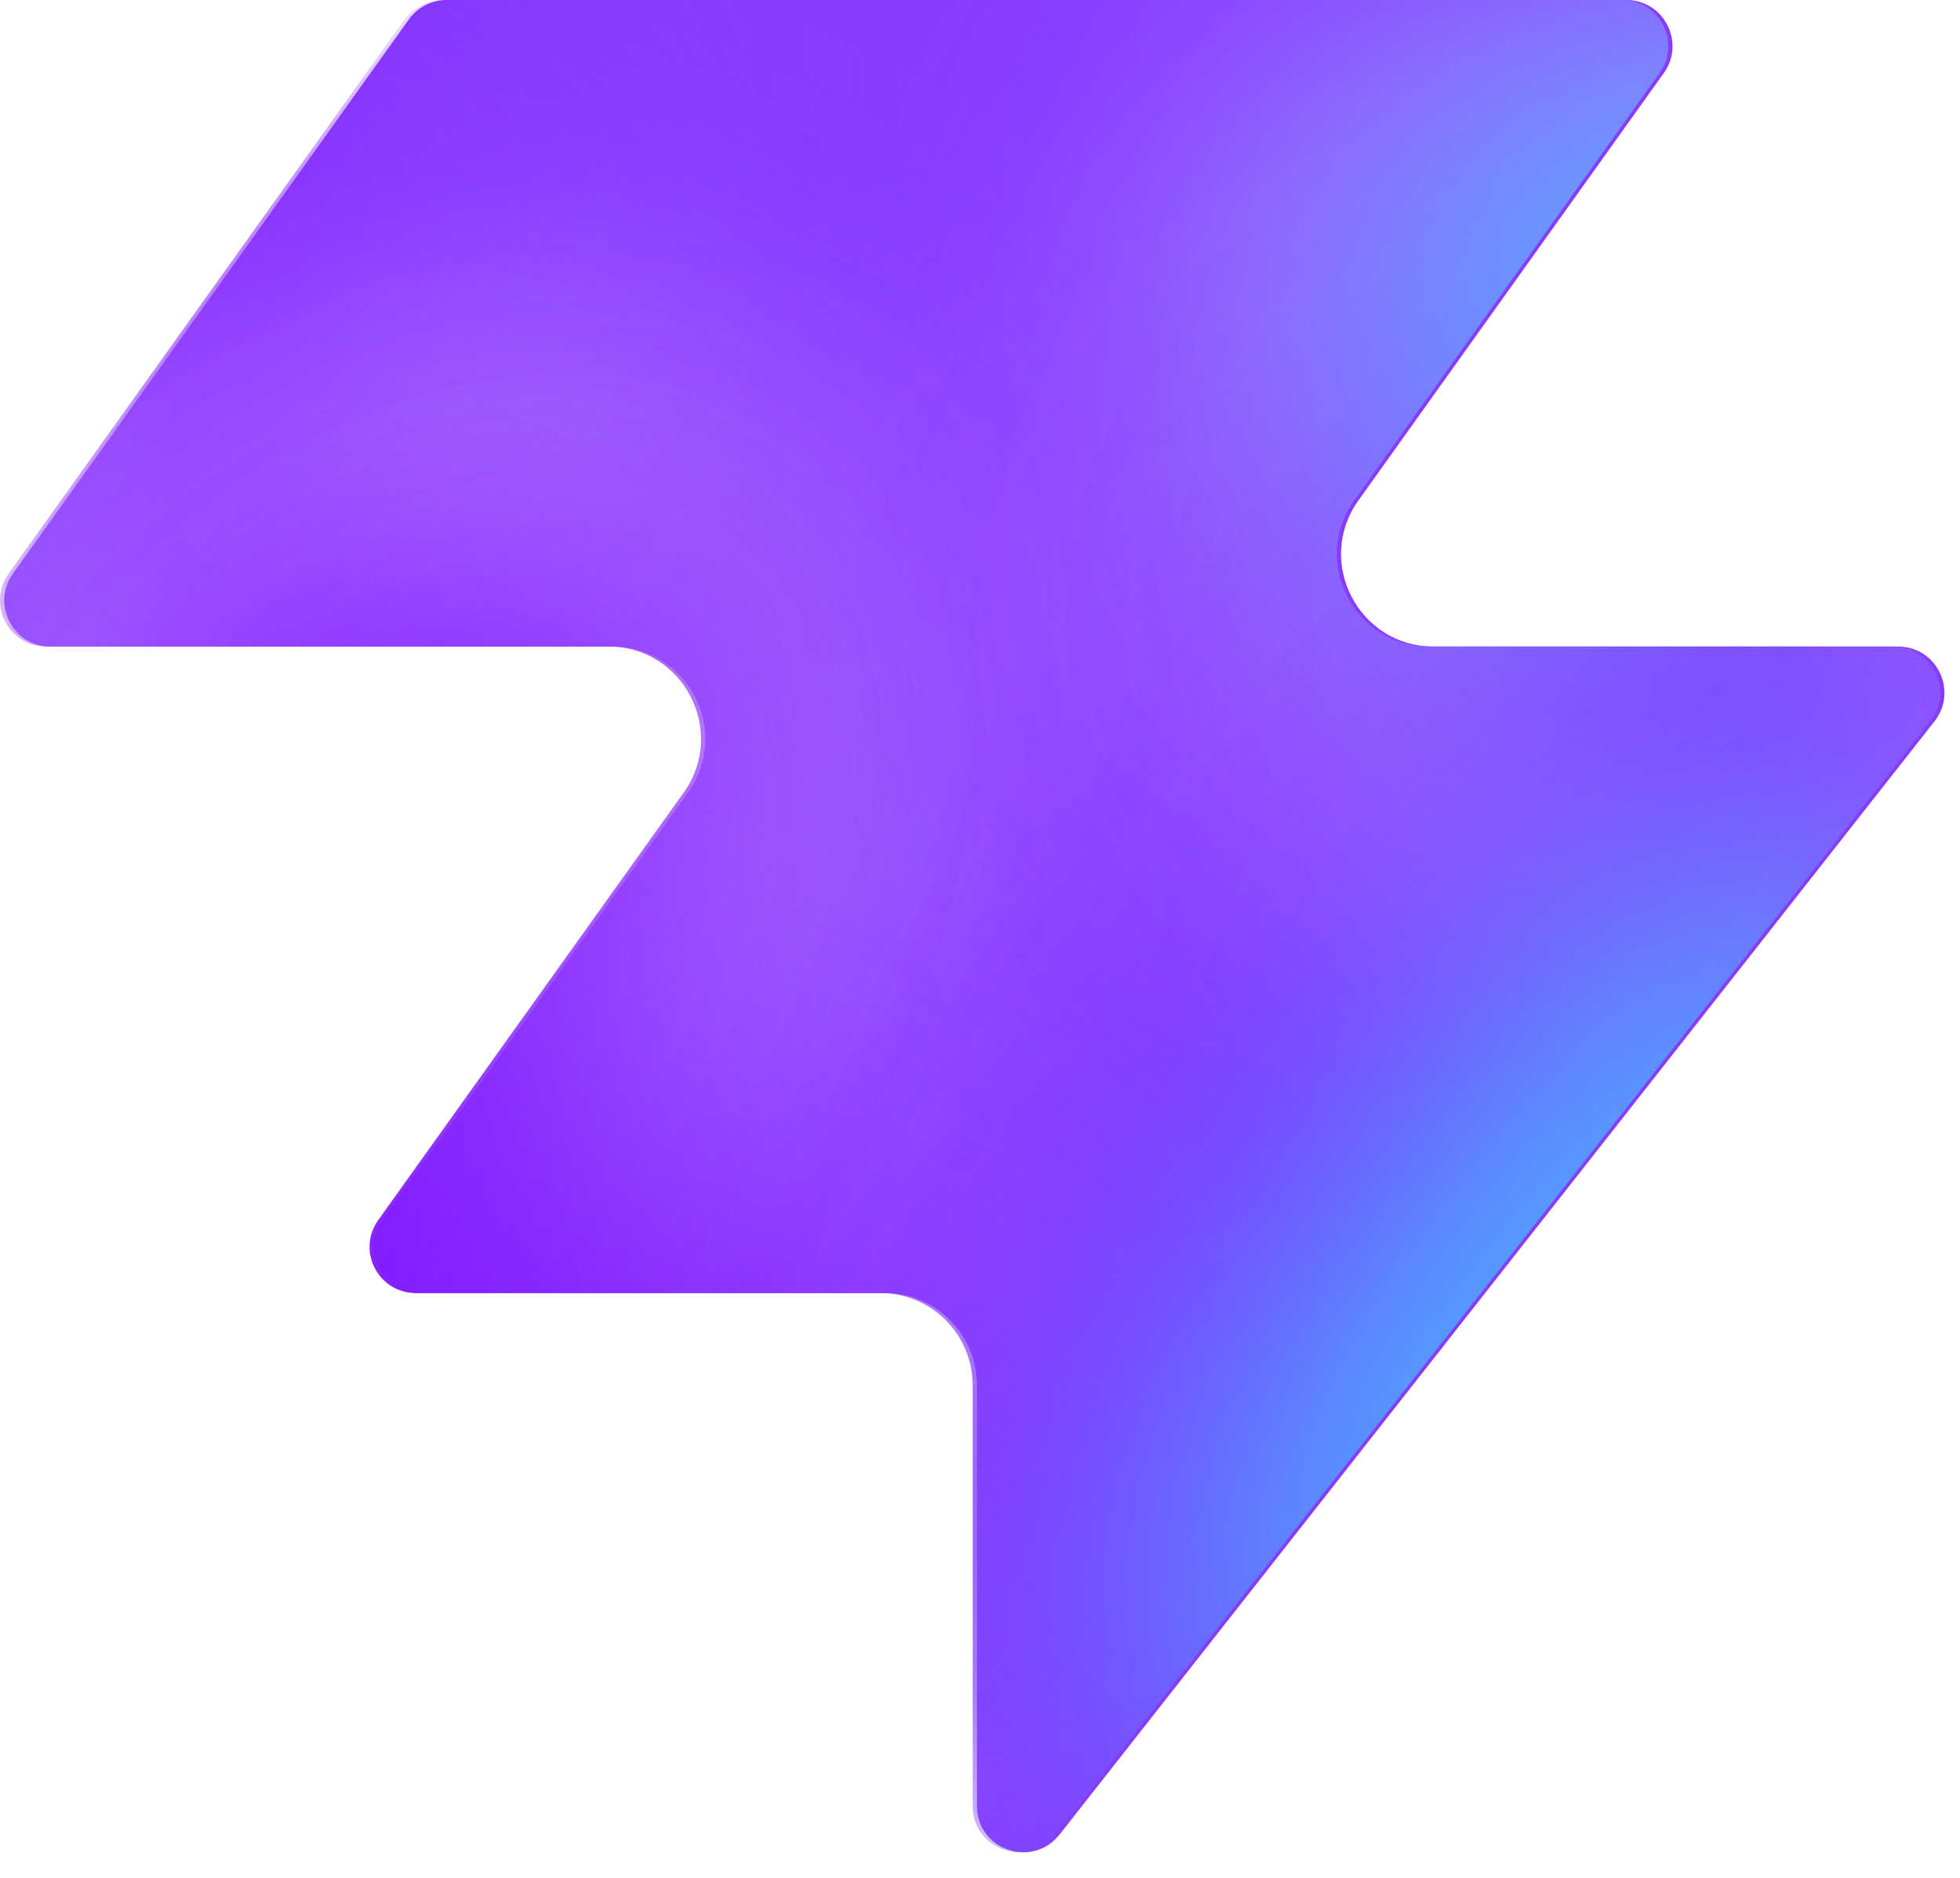
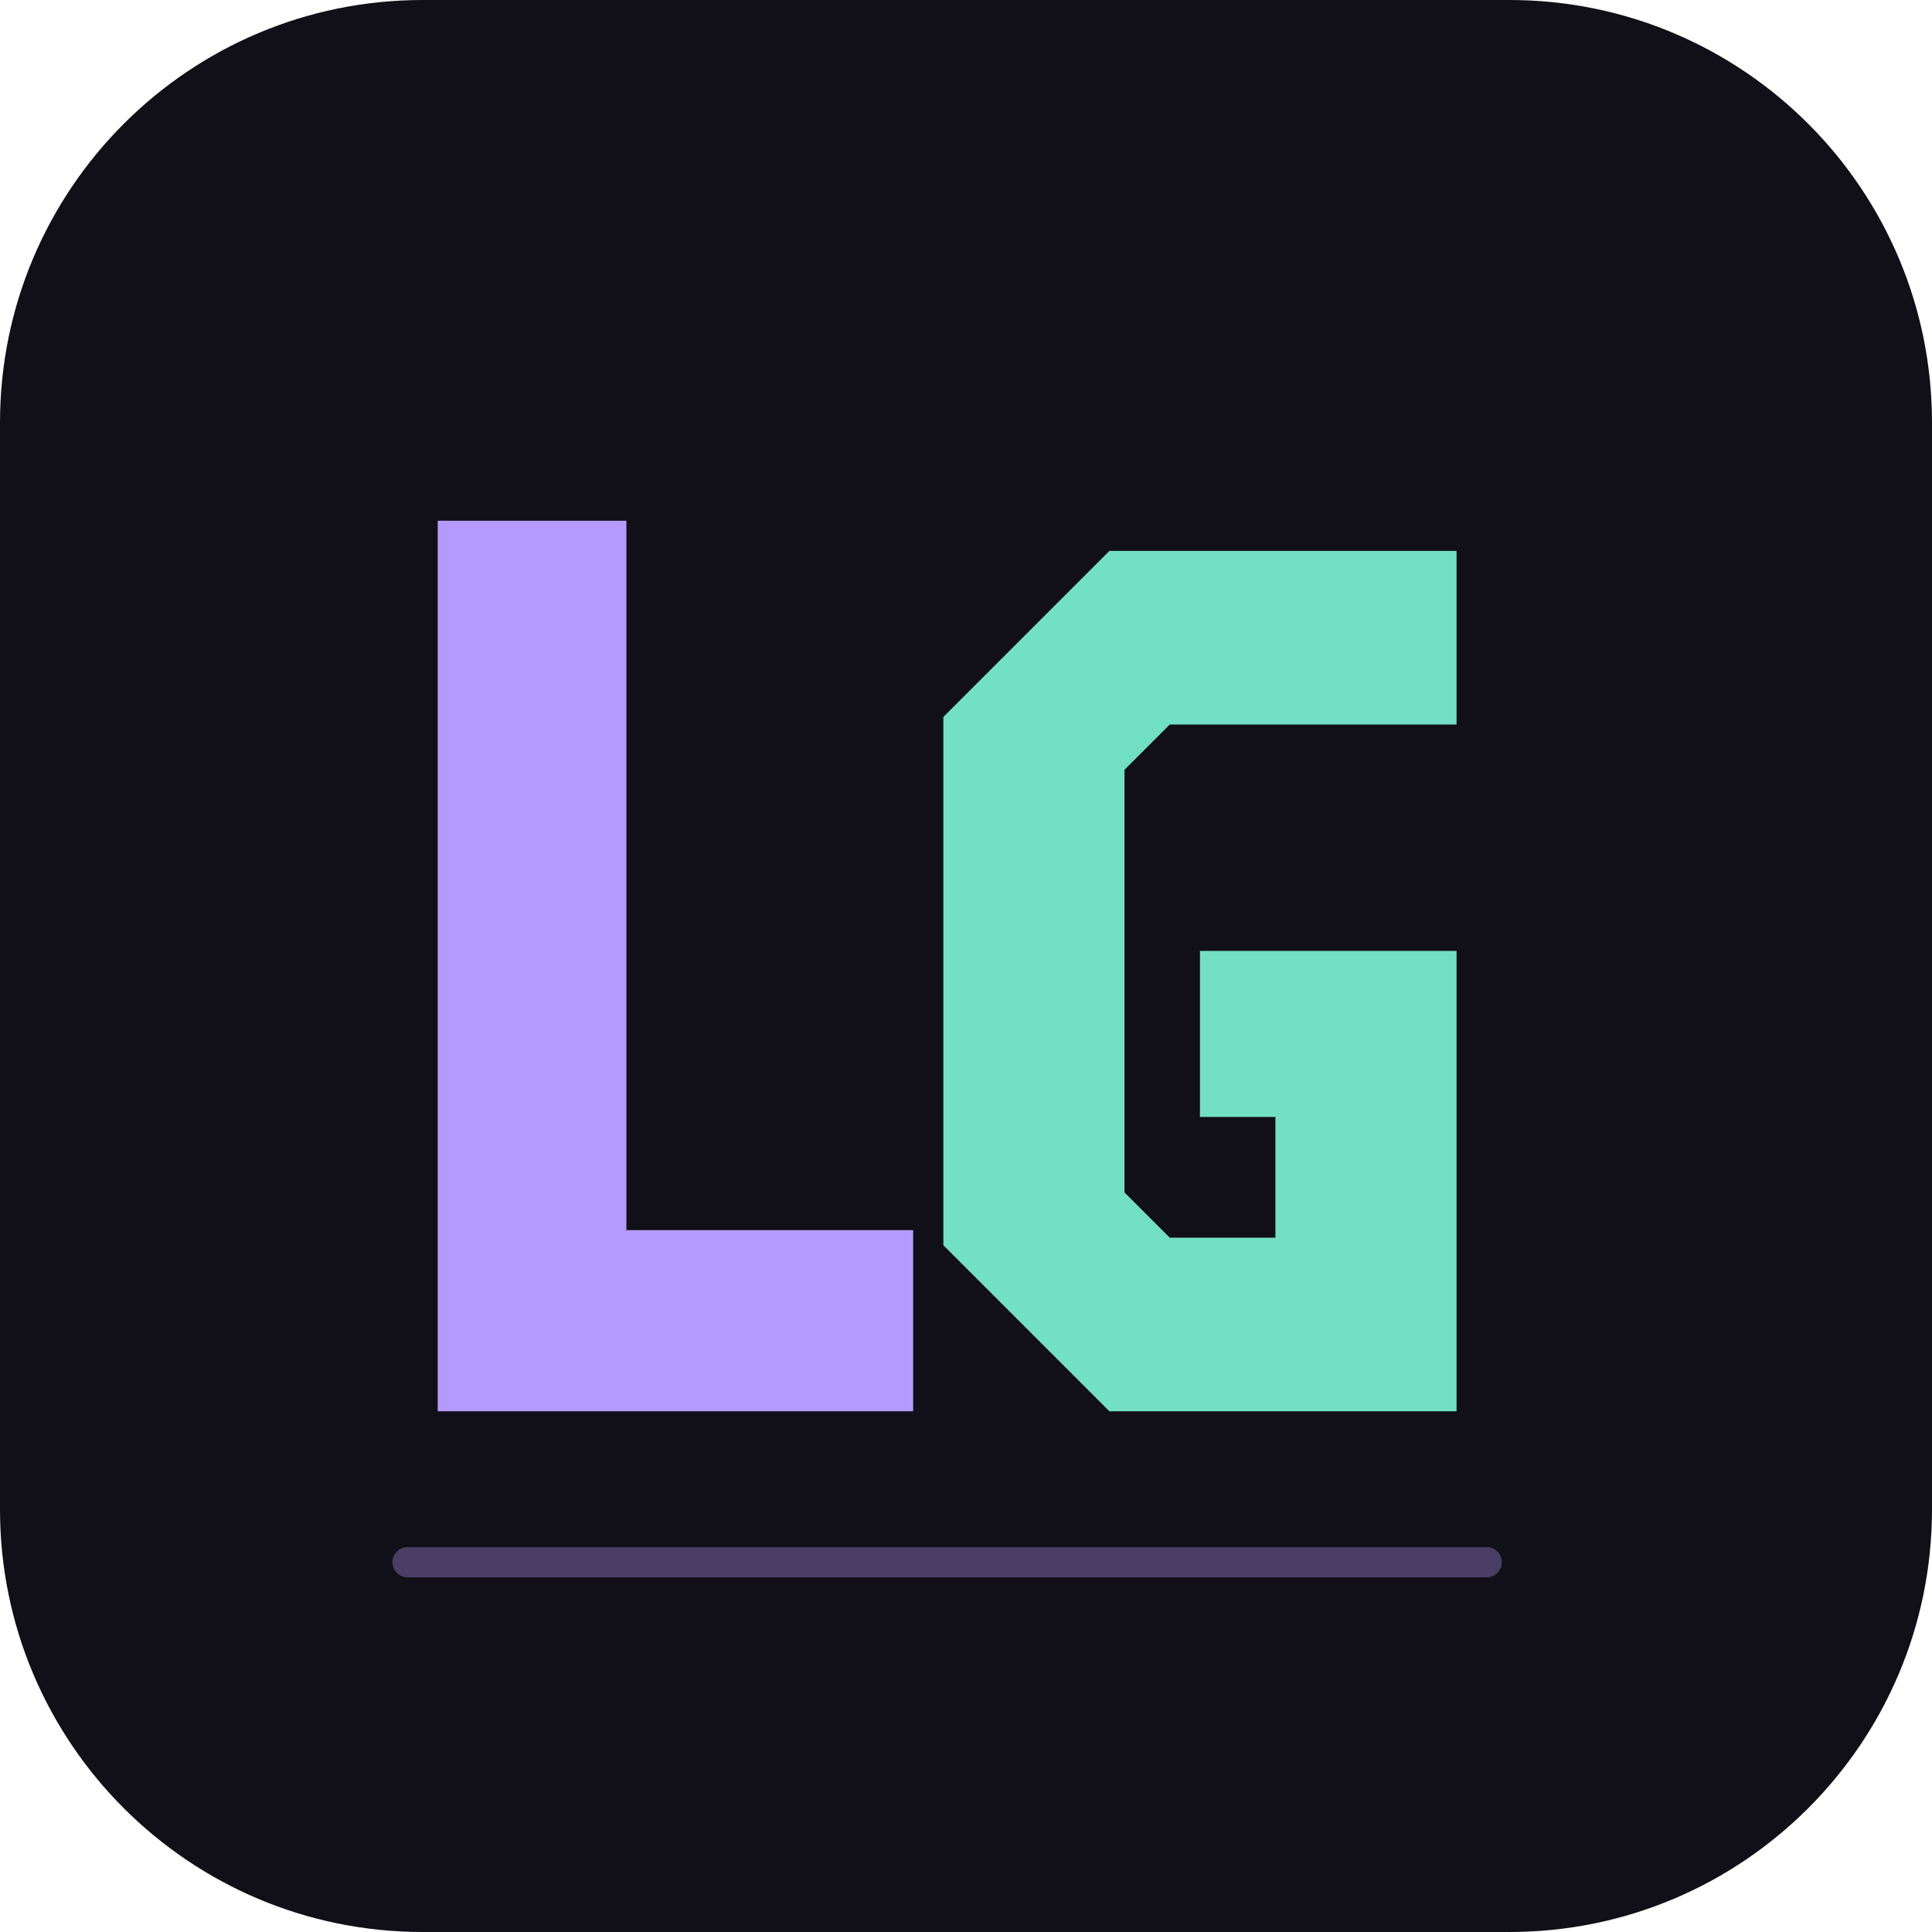
- <svg xmlns="http://www.w3.org/2000/svg" width="48" height="46" fill="none" viewBox="0 0 48 46">
-   <path fill="#863bff" d="M25.946 44.938c-.664.845-2.021.375-2.021-.698V33.937a2.26 2.26 0 0 0-2.262-2.262H10.287c-.92 0-1.456-1.04-.92-1.788l7.48-10.471c1.07-1.497 0-3.578-1.842-3.578H1.237c-.92 0-1.456-1.04-.92-1.788L10.013.474c.214-.297.556-.474.92-.474h28.894c.92 0 1.456 1.04.92 1.788l-7.48 10.471c-1.07 1.498 0 3.579 1.842 3.579h11.377c.943 0 1.473 1.088.89 1.83L25.947 44.94z" style="fill:#863bff;fill:color(display-p3 .525 .23 1);fill-opacity:1" />
-   <mask id="a" width="48" height="46" x="0" y="0" maskUnits="userSpaceOnUse" style="mask-type:alpha">
-     <path fill="#000" d="M25.842 44.938c-.664.844-2.021.375-2.021-.698V33.937a2.26 2.26 0 0 0-2.262-2.262H10.183c-.92 0-1.456-1.04-.92-1.788l7.48-10.471c1.07-1.498 0-3.579-1.842-3.579H1.133c-.92 0-1.456-1.04-.92-1.787L9.91.473c.214-.297.556-.474.92-.474h28.894c.92 0 1.456 1.04.92 1.788l-7.48 10.471c-1.07 1.498 0 3.578 1.842 3.578h11.377c.943 0 1.473 1.088.89 1.832L25.843 44.94z" style="fill:#000;fill-opacity:1" />
-   </mask>
-   <g mask="url(#a)">
-     <g filter="url(#b)">
-       <ellipse cx="5.508" cy="14.704" fill="#ede6ff" rx="5.508" ry="14.704" style="fill:#ede6ff;fill:color(display-p3 .927 .903 1);fill-opacity:1" transform="matrix(.00324 1 1 -.00324 -4.47 31.516)" />
-     </g>
-     <g filter="url(#c)">
-       <ellipse cx="10.399" cy="29.851" fill="#ede6ff" rx="10.399" ry="29.851" style="fill:#ede6ff;fill:color(display-p3 .927 .903 1);fill-opacity:1" transform="matrix(.00324 1 1 -.00324 -39.328 7.883)" />
-     </g>
-     <g filter="url(#d)">
-       <ellipse cx="5.508" cy="30.487" fill="#7e14ff" rx="5.508" ry="30.487" style="fill:#7e14ff;fill:color(display-p3 .492 .077 1);fill-opacity:1" transform="rotate(89.814 -25.913 -14.639)scale(1 -1)" />
-     </g>
-     <g filter="url(#e)">
-       <ellipse cx="5.508" cy="30.599" fill="#7e14ff" rx="5.508" ry="30.599" style="fill:#7e14ff;fill:color(display-p3 .492 .077 1);fill-opacity:1" transform="rotate(89.814 -32.644 -3.334)scale(1 -1)" />
-     </g>
-     <g filter="url(#f)">
-       <ellipse cx="5.508" cy="30.599" fill="#7e14ff" rx="5.508" ry="30.599" style="fill:#7e14ff;fill:color(display-p3 .492 .077 1);fill-opacity:1" transform="matrix(.00324 1 1 -.00324 -34.34 30.47)" />
-     </g>
-     <g filter="url(#g)">
-       <ellipse cx="14.072" cy="22.078" fill="#ede6ff" rx="14.072" ry="22.078" style="fill:#ede6ff;fill:color(display-p3 .927 .903 1);fill-opacity:1" transform="rotate(93.35 24.506 48.493)scale(-1 1)" />
-     </g>
-     <g filter="url(#h)">
-       <ellipse cx="3.47" cy="21.501" fill="#7e14ff" rx="3.47" ry="21.501" style="fill:#7e14ff;fill:color(display-p3 .492 .077 1);fill-opacity:1" transform="rotate(89.009 28.708 47.59)scale(-1 1)" />
-     </g>
-     <g filter="url(#i)">
-       <ellipse cx="3.47" cy="21.501" fill="#7e14ff" rx="3.47" ry="21.501" style="fill:#7e14ff;fill:color(display-p3 .492 .077 1);fill-opacity:1" transform="rotate(89.009 28.708 47.59)scale(-1 1)" />
-     </g>
-     <g filter="url(#j)">
-       <ellipse cx=".387" cy="8.972" fill="#7e14ff" rx="4.407" ry="29.108" style="fill:#7e14ff;fill:color(display-p3 .492 .077 1);fill-opacity:1" transform="rotate(39.51 .387 8.972)" />
-     </g>
-     <g filter="url(#k)">
-       <ellipse cx="47.523" cy="-6.092" fill="#7e14ff" rx="4.407" ry="29.108" style="fill:#7e14ff;fill:color(display-p3 .492 .077 1);fill-opacity:1" transform="rotate(37.892 47.523 -6.092)" />
-     </g>
-     <g filter="url(#l)">
-       <ellipse cx="41.412" cy="6.333" fill="#47bfff" rx="5.971" ry="9.665" style="fill:#47bfff;fill:color(display-p3 .28 .748 1);fill-opacity:1" transform="rotate(37.892 41.412 6.333)" />
-     </g>
-     <g filter="url(#m)">
-       <ellipse cx="-1.879" cy="38.332" fill="#7e14ff" rx="4.407" ry="29.108" style="fill:#7e14ff;fill:color(display-p3 .492 .077 1);fill-opacity:1" transform="rotate(37.892 -1.88 38.332)" />
-     </g>
-     <g filter="url(#n)">
-       <ellipse cx="-1.879" cy="38.332" fill="#7e14ff" rx="4.407" ry="29.108" style="fill:#7e14ff;fill:color(display-p3 .492 .077 1);fill-opacity:1" transform="rotate(37.892 -1.88 38.332)" />
-     </g>
-     <g filter="url(#o)">
-       <ellipse cx="35.651" cy="29.907" fill="#7e14ff" rx="4.407" ry="29.108" style="fill:#7e14ff;fill:color(display-p3 .492 .077 1);fill-opacity:1" transform="rotate(37.892 35.651 29.907)" />
-     </g>
-     <g filter="url(#p)">
-       <ellipse cx="38.418" cy="32.4" fill="#47bfff" rx="5.971" ry="15.297" style="fill:#47bfff;fill:color(display-p3 .28 .748 1);fill-opacity:1" transform="rotate(37.892 38.418 32.4)" />
-     </g>
-   </g>
-   <defs>
-     <filter id="b" width="60.045" height="41.654" x="-19.77" y="16.149" color-interpolation-filters="sRGB" filterUnits="userSpaceOnUse">
-       <feFlood flood-opacity="0" result="BackgroundImageFix" />
-       <feBlend in="SourceGraphic" in2="BackgroundImageFix" result="shape" />
-       <feGaussianBlur result="effect1_foregroundBlur_2002_17158" stdDeviation="7.659" />
-     </filter>
-     <filter id="c" width="90.34" height="51.437" x="-54.613" y="-7.533" color-interpolation-filters="sRGB" filterUnits="userSpaceOnUse">
-       <feFlood flood-opacity="0" result="BackgroundImageFix" />
-       <feBlend in="SourceGraphic" in2="BackgroundImageFix" result="shape" />
-       <feGaussianBlur result="effect1_foregroundBlur_2002_17158" stdDeviation="7.659" />
-     </filter>
-     <filter id="d" width="79.355" height="29.4" x="-49.64" y="2.03" color-interpolation-filters="sRGB" filterUnits="userSpaceOnUse">
-       <feFlood flood-opacity="0" result="BackgroundImageFix" />
-       <feBlend in="SourceGraphic" in2="BackgroundImageFix" result="shape" />
-       <feGaussianBlur result="effect1_foregroundBlur_2002_17158" stdDeviation="4.596" />
-     </filter>
-     <filter id="e" width="79.579" height="29.4" x="-45.045" y="20.029" color-interpolation-filters="sRGB" filterUnits="userSpaceOnUse">
-       <feFlood flood-opacity="0" result="BackgroundImageFix" />
-       <feBlend in="SourceGraphic" in2="BackgroundImageFix" result="shape" />
-       <feGaussianBlur result="effect1_foregroundBlur_2002_17158" stdDeviation="4.596" />
-     </filter>
-     <filter id="f" width="79.579" height="29.4" x="-43.513" y="21.178" color-interpolation-filters="sRGB" filterUnits="userSpaceOnUse">
-       <feFlood flood-opacity="0" result="BackgroundImageFix" />
-       <feBlend in="SourceGraphic" in2="BackgroundImageFix" result="shape" />
-       <feGaussianBlur result="effect1_foregroundBlur_2002_17158" stdDeviation="4.596" />
-     </filter>
-     <filter id="g" width="74.749" height="58.852" x="15.756" y="-17.901" color-interpolation-filters="sRGB" filterUnits="userSpaceOnUse">
-       <feFlood flood-opacity="0" result="BackgroundImageFix" />
-       <feBlend in="SourceGraphic" in2="BackgroundImageFix" result="shape" />
-       <feGaussianBlur result="effect1_foregroundBlur_2002_17158" stdDeviation="7.659" />
-     </filter>
-     <filter id="h" width="61.377" height="25.362" x="23.548" y="2.284" color-interpolation-filters="sRGB" filterUnits="userSpaceOnUse">
-       <feFlood flood-opacity="0" result="BackgroundImageFix" />
-       <feBlend in="SourceGraphic" in2="BackgroundImageFix" result="shape" />
-       <feGaussianBlur result="effect1_foregroundBlur_2002_17158" stdDeviation="4.596" />
-     </filter>
-     <filter id="i" width="61.377" height="25.362" x="23.548" y="2.284" color-interpolation-filters="sRGB" filterUnits="userSpaceOnUse">
-       <feFlood flood-opacity="0" result="BackgroundImageFix" />
-       <feBlend in="SourceGraphic" in2="BackgroundImageFix" result="shape" />
-       <feGaussianBlur result="effect1_foregroundBlur_2002_17158" stdDeviation="4.596" />
-     </filter>
-     <filter id="j" width="56.045" height="63.649" x="-27.636" y="-22.853" color-interpolation-filters="sRGB" filterUnits="userSpaceOnUse">
-       <feFlood flood-opacity="0" result="BackgroundImageFix" />
-       <feBlend in="SourceGraphic" in2="BackgroundImageFix" result="shape" />
-       <feGaussianBlur result="effect1_foregroundBlur_2002_17158" stdDeviation="4.596" />
-     </filter>
-     <filter id="k" width="54.814" height="64.646" x="20.116" y="-38.415" color-interpolation-filters="sRGB" filterUnits="userSpaceOnUse">
-       <feFlood flood-opacity="0" result="BackgroundImageFix" />
-       <feBlend in="SourceGraphic" in2="BackgroundImageFix" result="shape" />
-       <feGaussianBlur result="effect1_foregroundBlur_2002_17158" stdDeviation="4.596" />
-     </filter>
-     <filter id="l" width="33.541" height="35.313" x="24.641" y="-11.323" color-interpolation-filters="sRGB" filterUnits="userSpaceOnUse">
-       <feFlood flood-opacity="0" result="BackgroundImageFix" />
-       <feBlend in="SourceGraphic" in2="BackgroundImageFix" result="shape" />
-       <feGaussianBlur result="effect1_foregroundBlur_2002_17158" stdDeviation="4.596" />
-     </filter>
-     <filter id="m" width="54.814" height="64.646" x="-29.286" y="6.009" color-interpolation-filters="sRGB" filterUnits="userSpaceOnUse">
-       <feFlood flood-opacity="0" result="BackgroundImageFix" />
-       <feBlend in="SourceGraphic" in2="BackgroundImageFix" result="shape" />
-       <feGaussianBlur result="effect1_foregroundBlur_2002_17158" stdDeviation="4.596" />
-     </filter>
-     <filter id="n" width="54.814" height="64.646" x="-29.286" y="6.009" color-interpolation-filters="sRGB" filterUnits="userSpaceOnUse">
-       <feFlood flood-opacity="0" result="BackgroundImageFix" />
-       <feBlend in="SourceGraphic" in2="BackgroundImageFix" result="shape" />
-       <feGaussianBlur result="effect1_foregroundBlur_2002_17158" stdDeviation="4.596" />
-     </filter>
-     <filter id="o" width="54.814" height="64.646" x="8.244" y="-2.416" color-interpolation-filters="sRGB" filterUnits="userSpaceOnUse">
-       <feFlood flood-opacity="0" result="BackgroundImageFix" />
-       <feBlend in="SourceGraphic" in2="BackgroundImageFix" result="shape" />
-       <feGaussianBlur result="effect1_foregroundBlur_2002_17158" stdDeviation="4.596" />
-     </filter>
-     <filter id="p" width="39.409" height="43.623" x="18.713" y="10.588" color-interpolation-filters="sRGB" filterUnits="userSpaceOnUse">
-       <feFlood flood-opacity="0" result="BackgroundImageFix" />
-       <feBlend in="SourceGraphic" in2="BackgroundImageFix" result="shape" />
-       <feGaussianBlur result="effect1_foregroundBlur_2002_17158" stdDeviation="4.596" />
-     </filter>
-   </defs>
+ <svg xmlns="http://www.w3.org/2000/svg" width="512" height="512" viewBox="0 0 512 512">
+   <rect width="512" height="512" rx="112" fill="#111018" />
+   <path d="M116 138v236h126v-48h-76V138z" fill="#b49aff" />
+   <path d="M386 146h-92l-44 44v140l44 44h92V252H318v44h20v32h-28l-12-12V204l12-12h76z" fill="#72e0c4" />
+   <path d="M108 414h286" stroke="#4a3e65" stroke-width="8" stroke-linecap="round" />
</svg>
